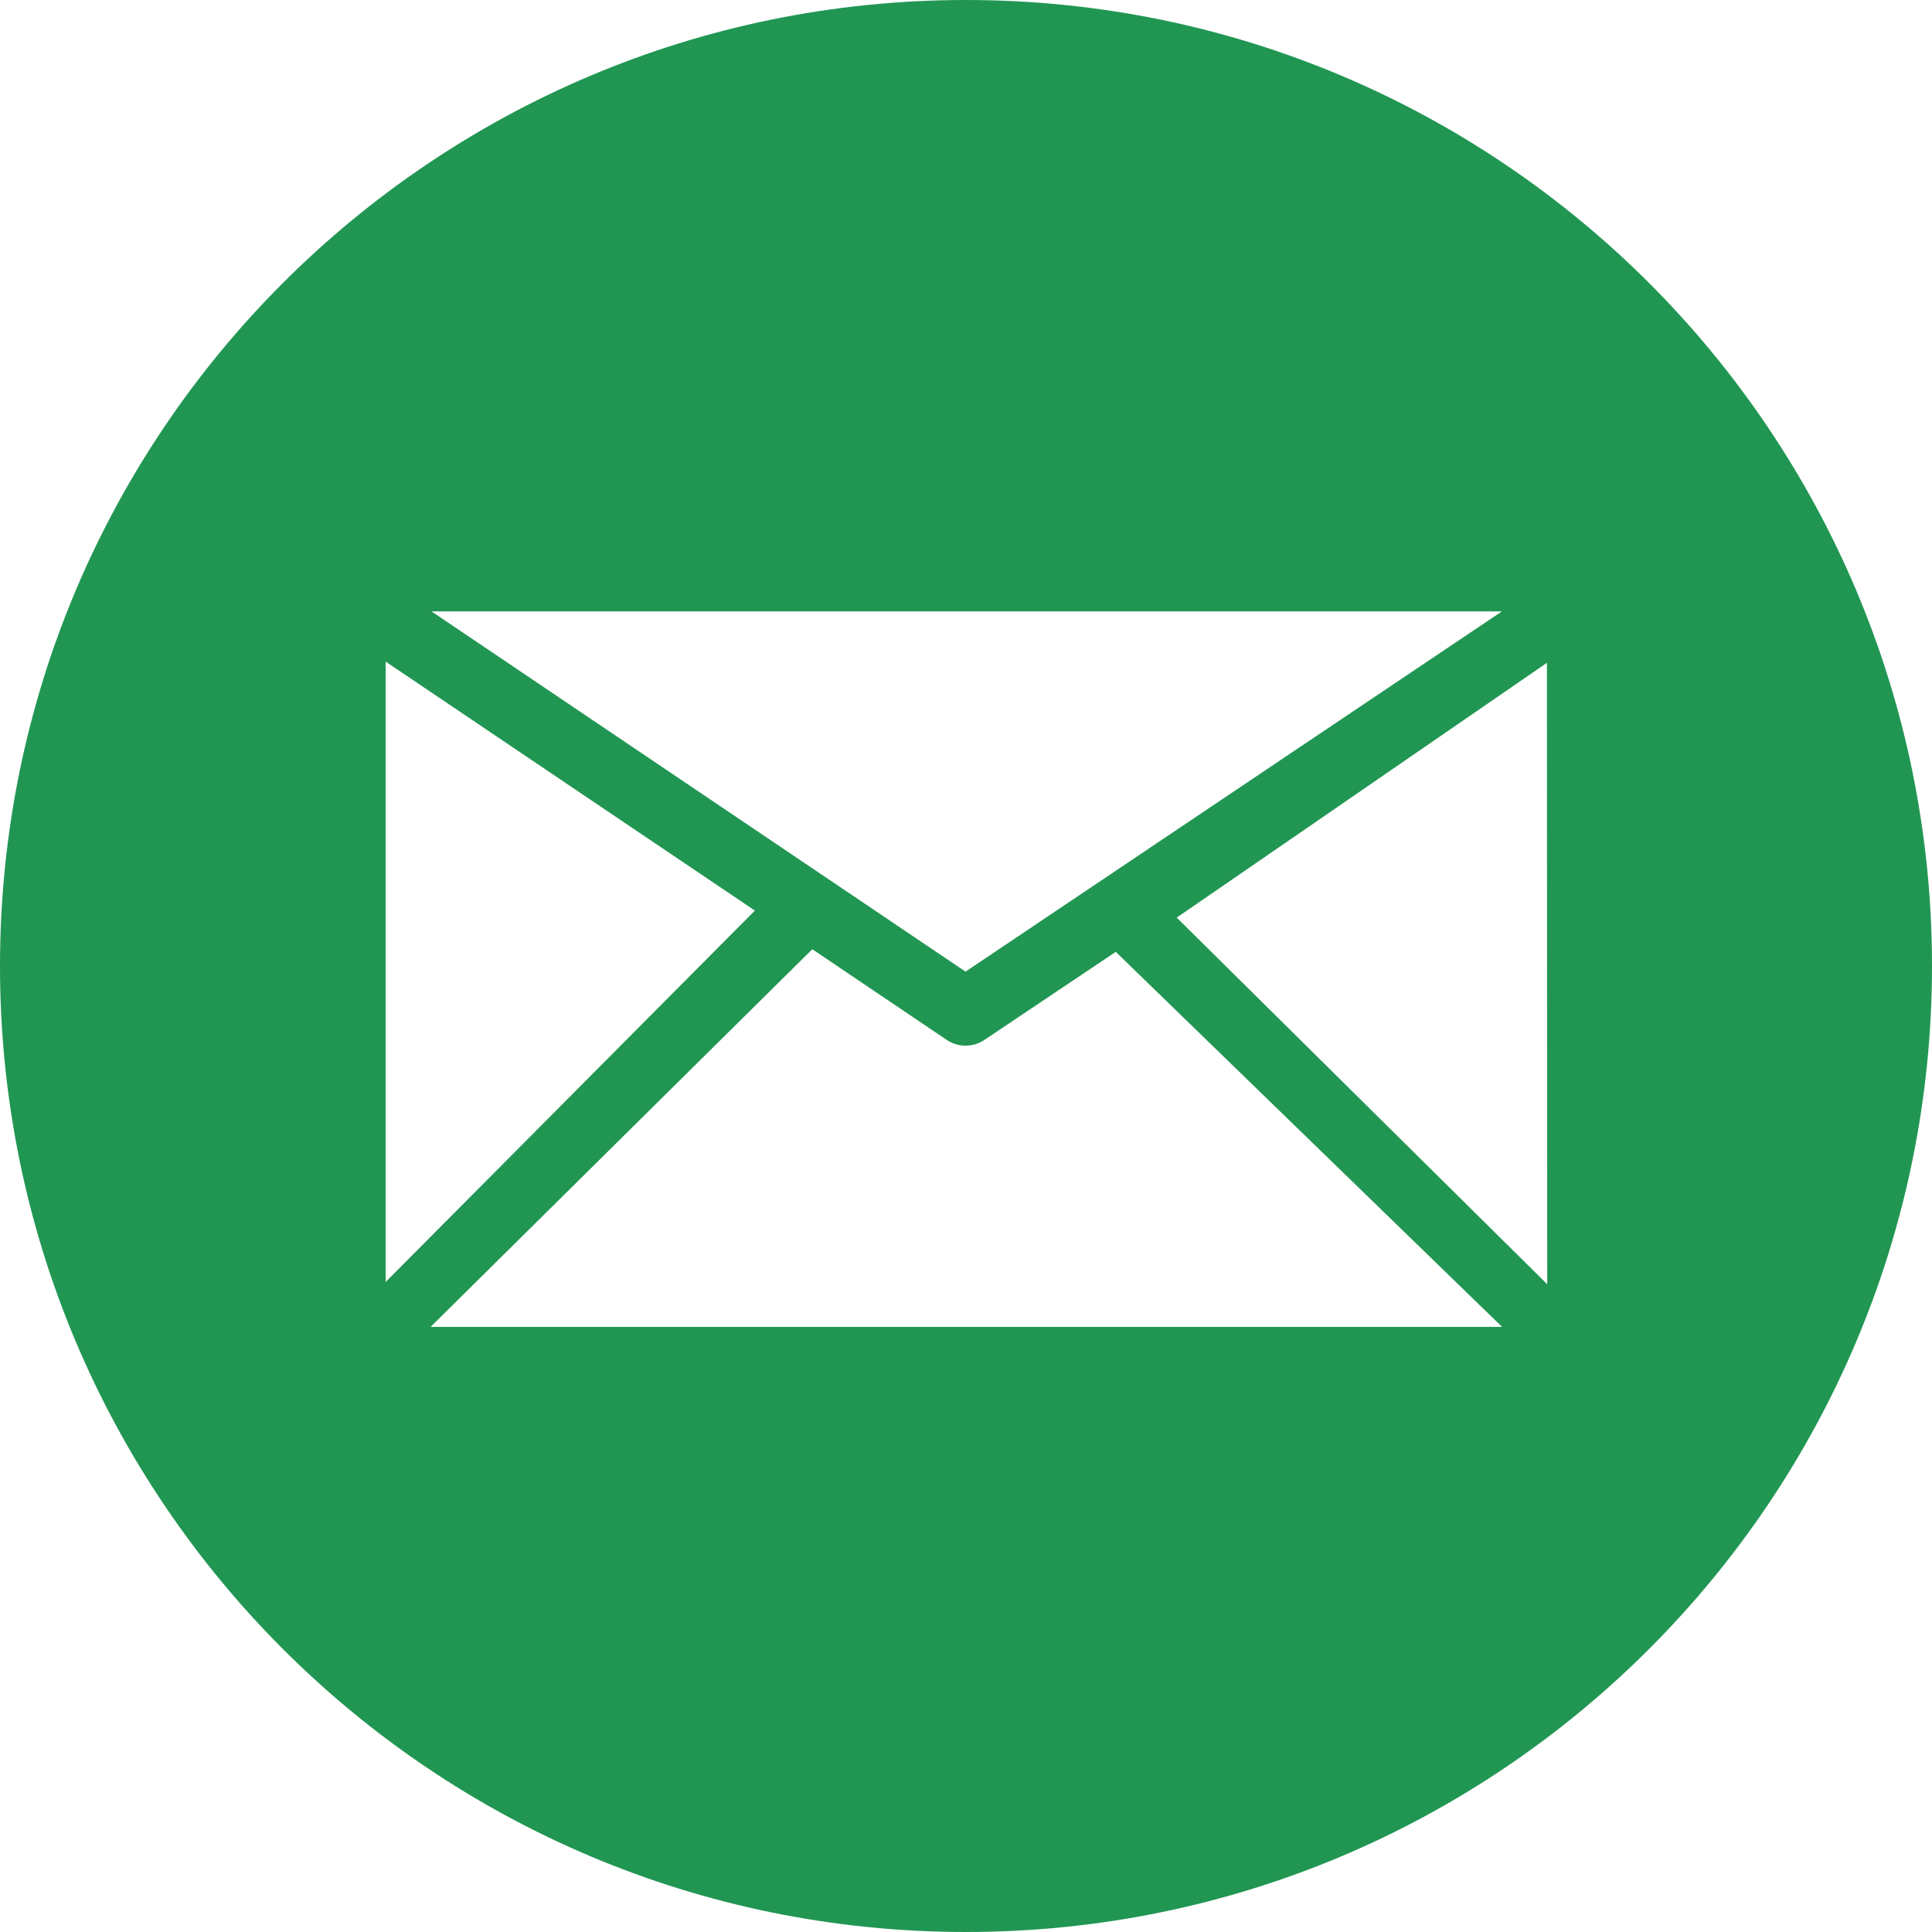
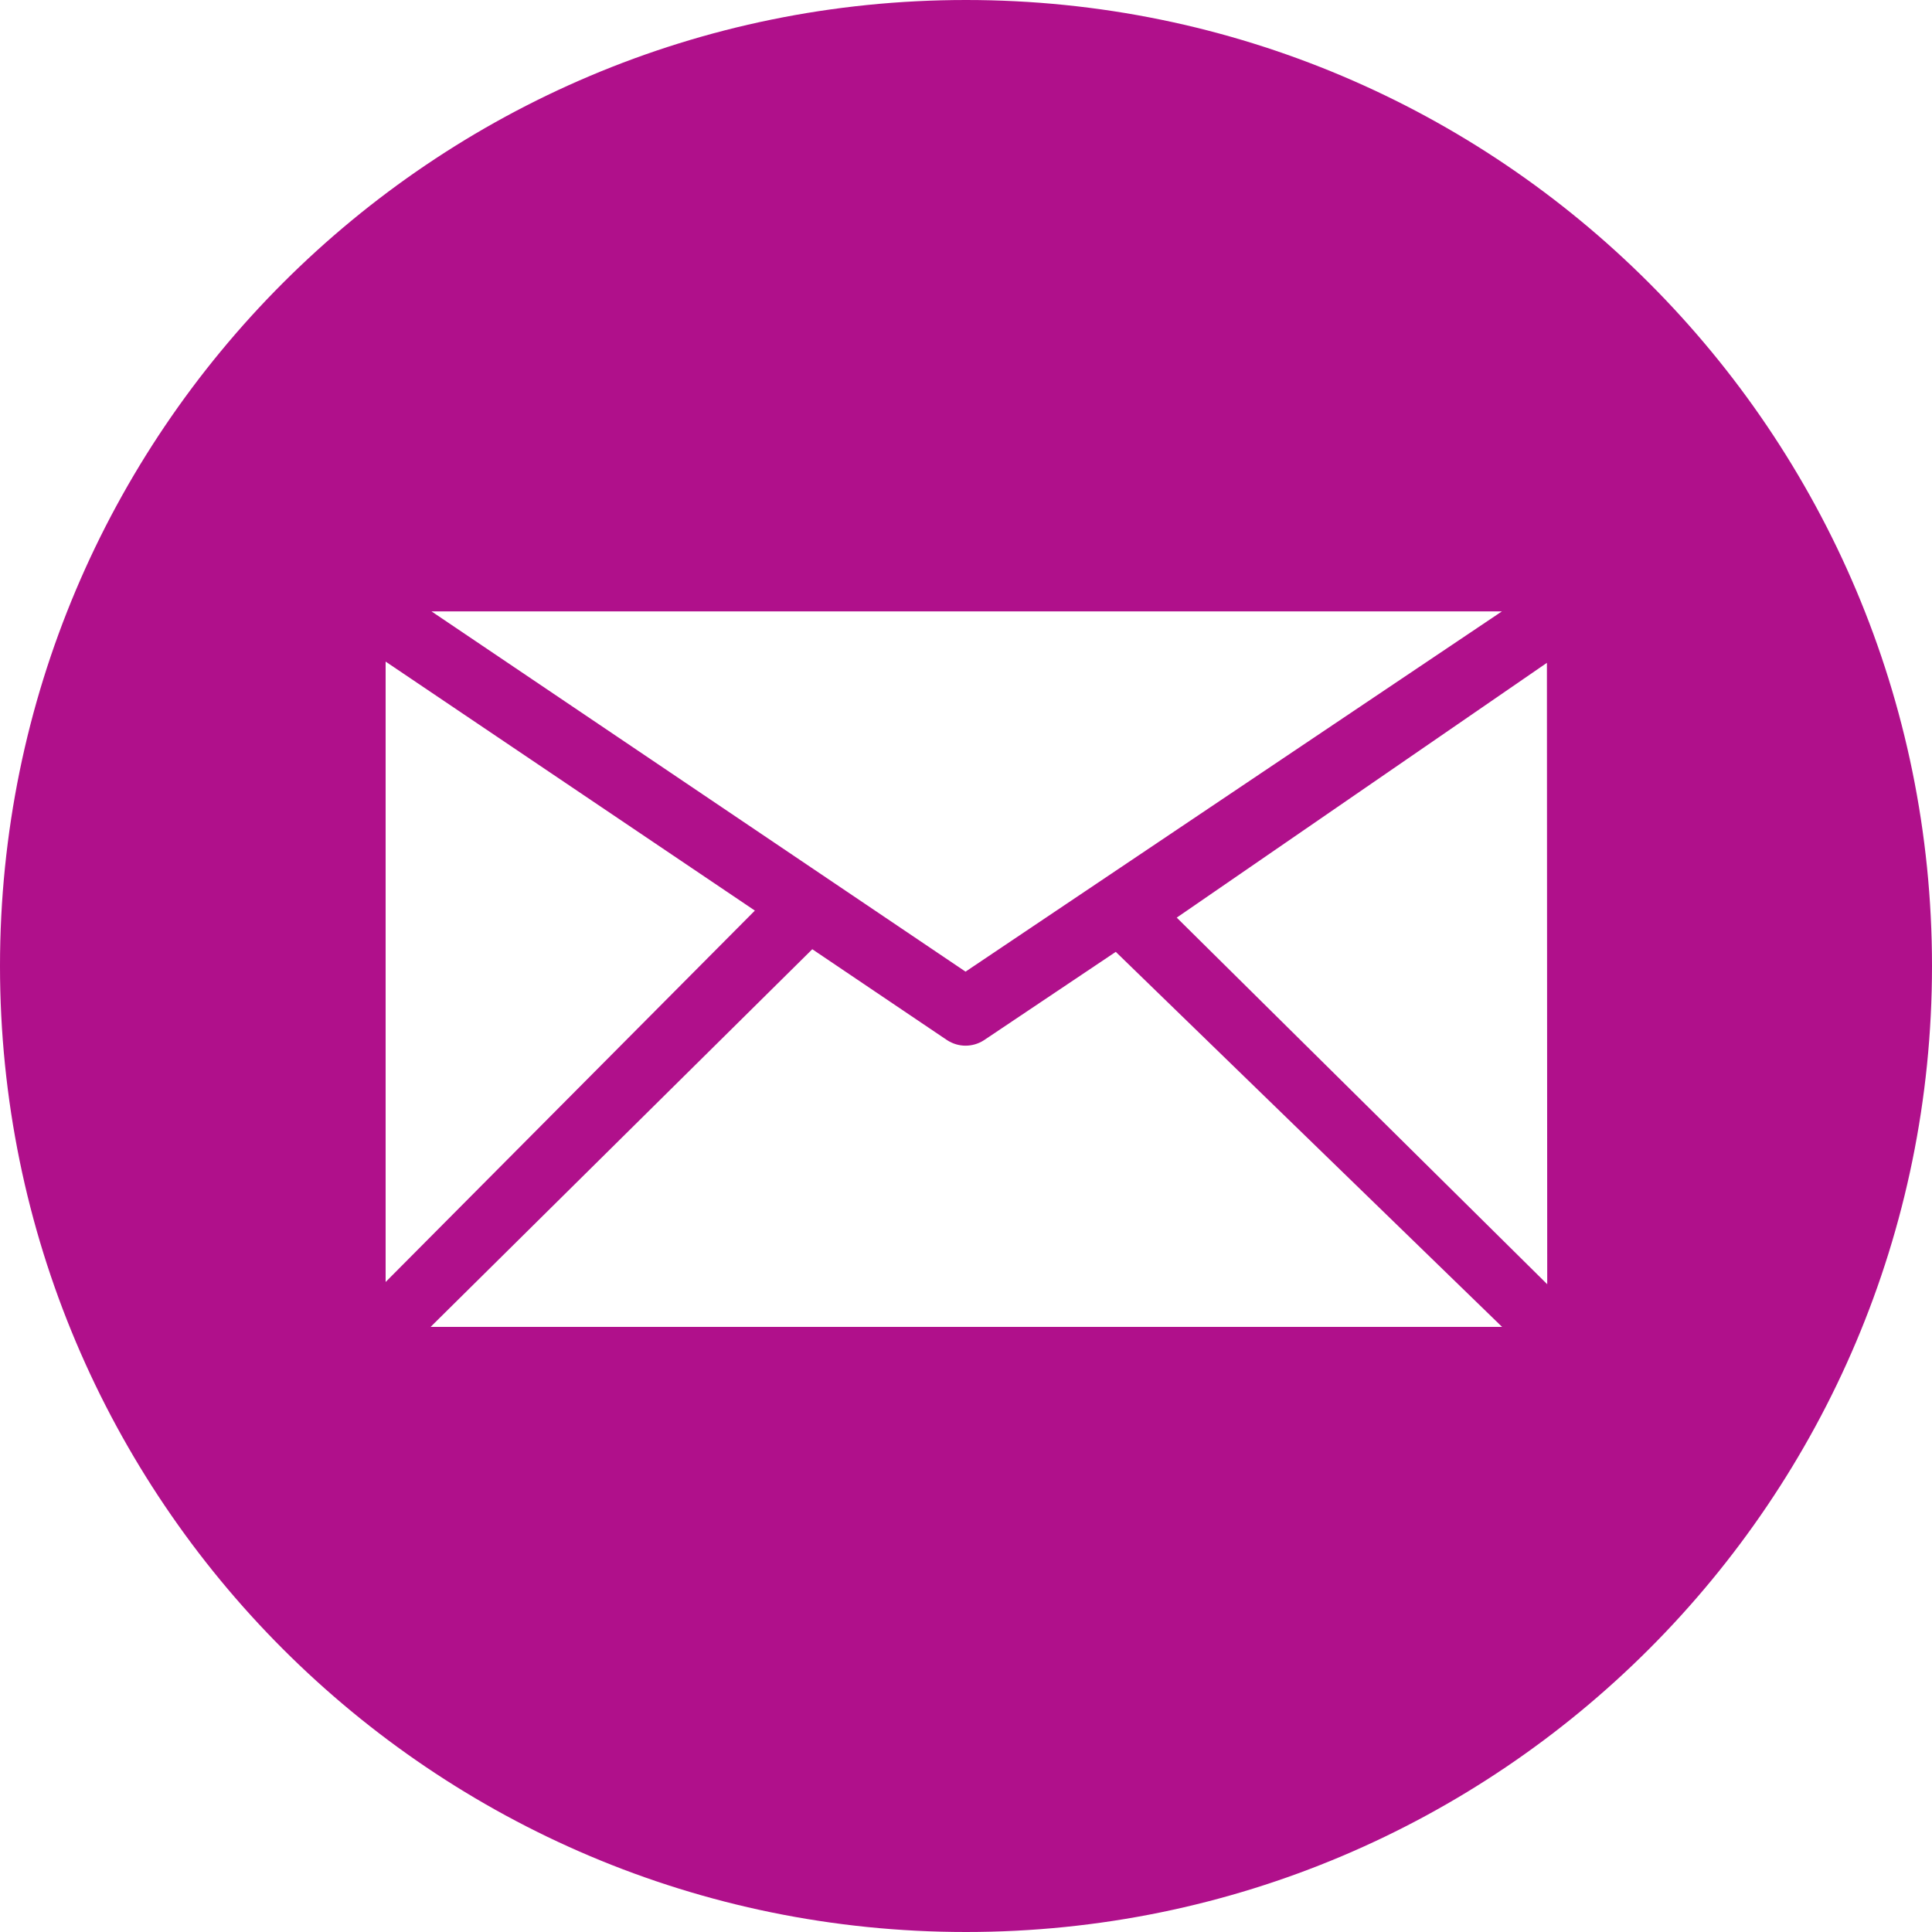
<svg xmlns="http://www.w3.org/2000/svg" xmlns:xlink="http://www.w3.org/1999/xlink" width="25" height="25" viewBox="0 0 25 25" version="1.1">
  <g id="Canvas" transform="translate(-4909 -2597)">
    <g id="noun_99709_cc">
      <g id="Vector">
-         <use xlink:href="#path0_fill" transform="translate(4909 2597)" fill="#219653" />
+         <use xlink:href="#path0_fill" transform="translate(4909 2597)" fill="#b0108b" />
      </g>
    </g>
  </g>
  <defs>
    <path id="path0_fill" d="M 12.5 -3.15905e-08C 19.403 -3.15905e-08 25 5.597 25 12.5C 25 19.403 19.403 25 12.5 25C 5.596 25 -3.15905e-08 19.403 -3.15905e-08 12.5C -3.15905e-08 5.597 5.596 -3.15905e-08 12.5 -3.15905e-08ZM 20.021 16.618L 20.017 8.577L 15.227 11.874L 20.021 16.618ZM 14.438 12.317L 12.733 13.46C 12.661 13.507 12.577 13.531 12.494 13.531C 12.411 13.531 12.329 13.507 12.256 13.46L 10.511 12.283L 5.572 17.17L 19.437 17.17L 14.438 12.317ZM 9.768 11.783L 4.99 8.561L 4.99 16.589L 9.768 11.783ZM 12.494 12.573L 19.435 7.911L 5.583 7.911L 12.494 12.573Z" />
  </defs>
</svg>
